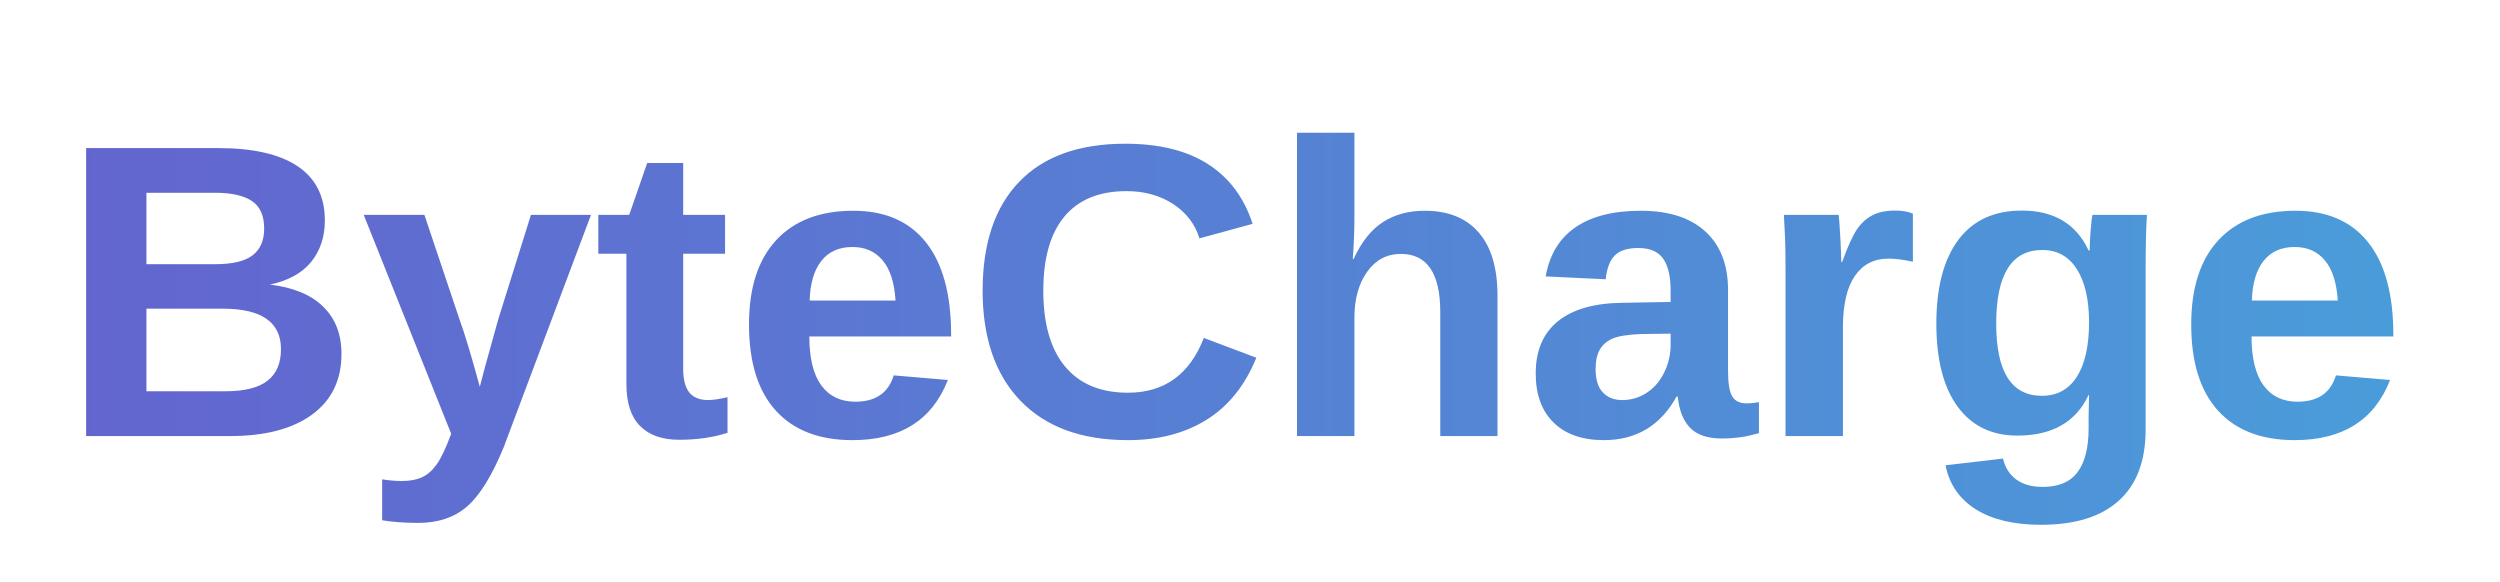
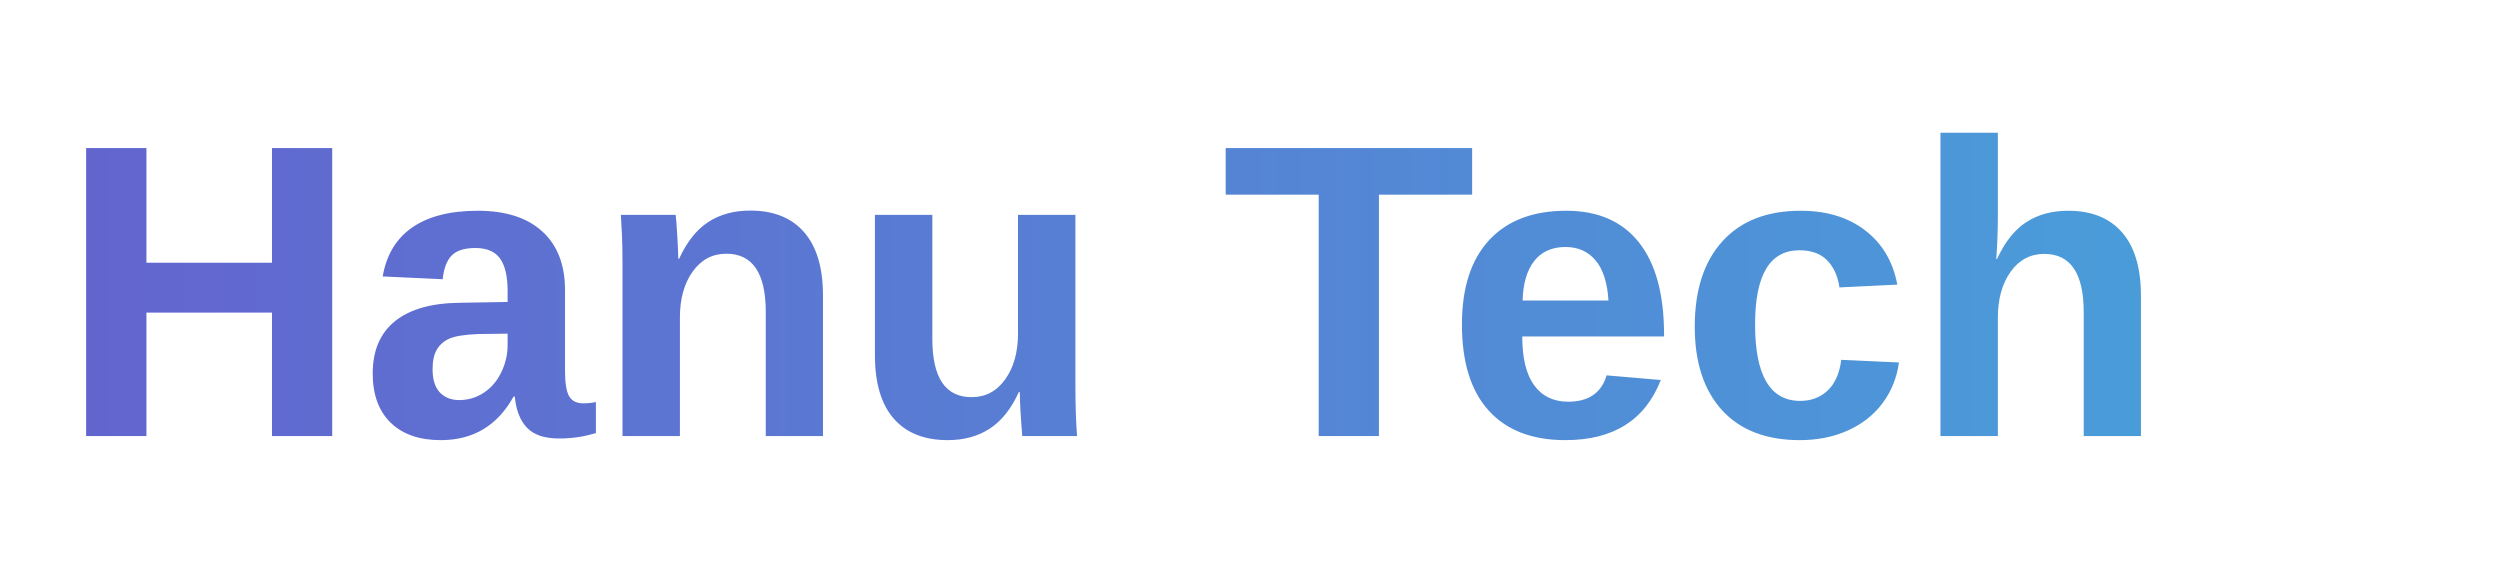
<svg xmlns="http://www.w3.org/2000/svg" width="430" height="100" viewBox="0 0 430 100">
  <defs>
    <linearGradient id="logoGradient" x1="0%" y1="0%" x2="100%" y2="0%">
      <stop offset="0%" style="stop-color:#6365CF;stop-opacity:1" />
      <stop offset="100%" style="stop-color:#4A9CD9;stop-opacity:1" />
    </linearGradient>
  </defs>
  <g>
-     <text x="10" y="75" font-family="Arial, Helvetica, sans-serif" font-weight="bold" font-size="72" fill="url(#logoGradient)">ByteCharge</text>
+     <text x="10" y="75" font-family="Arial, Helvetica, sans-serif" font-weight="bold" font-size="72" fill="url(#logoGradient)">Hanu Tech</text>
  </g>
</svg>
